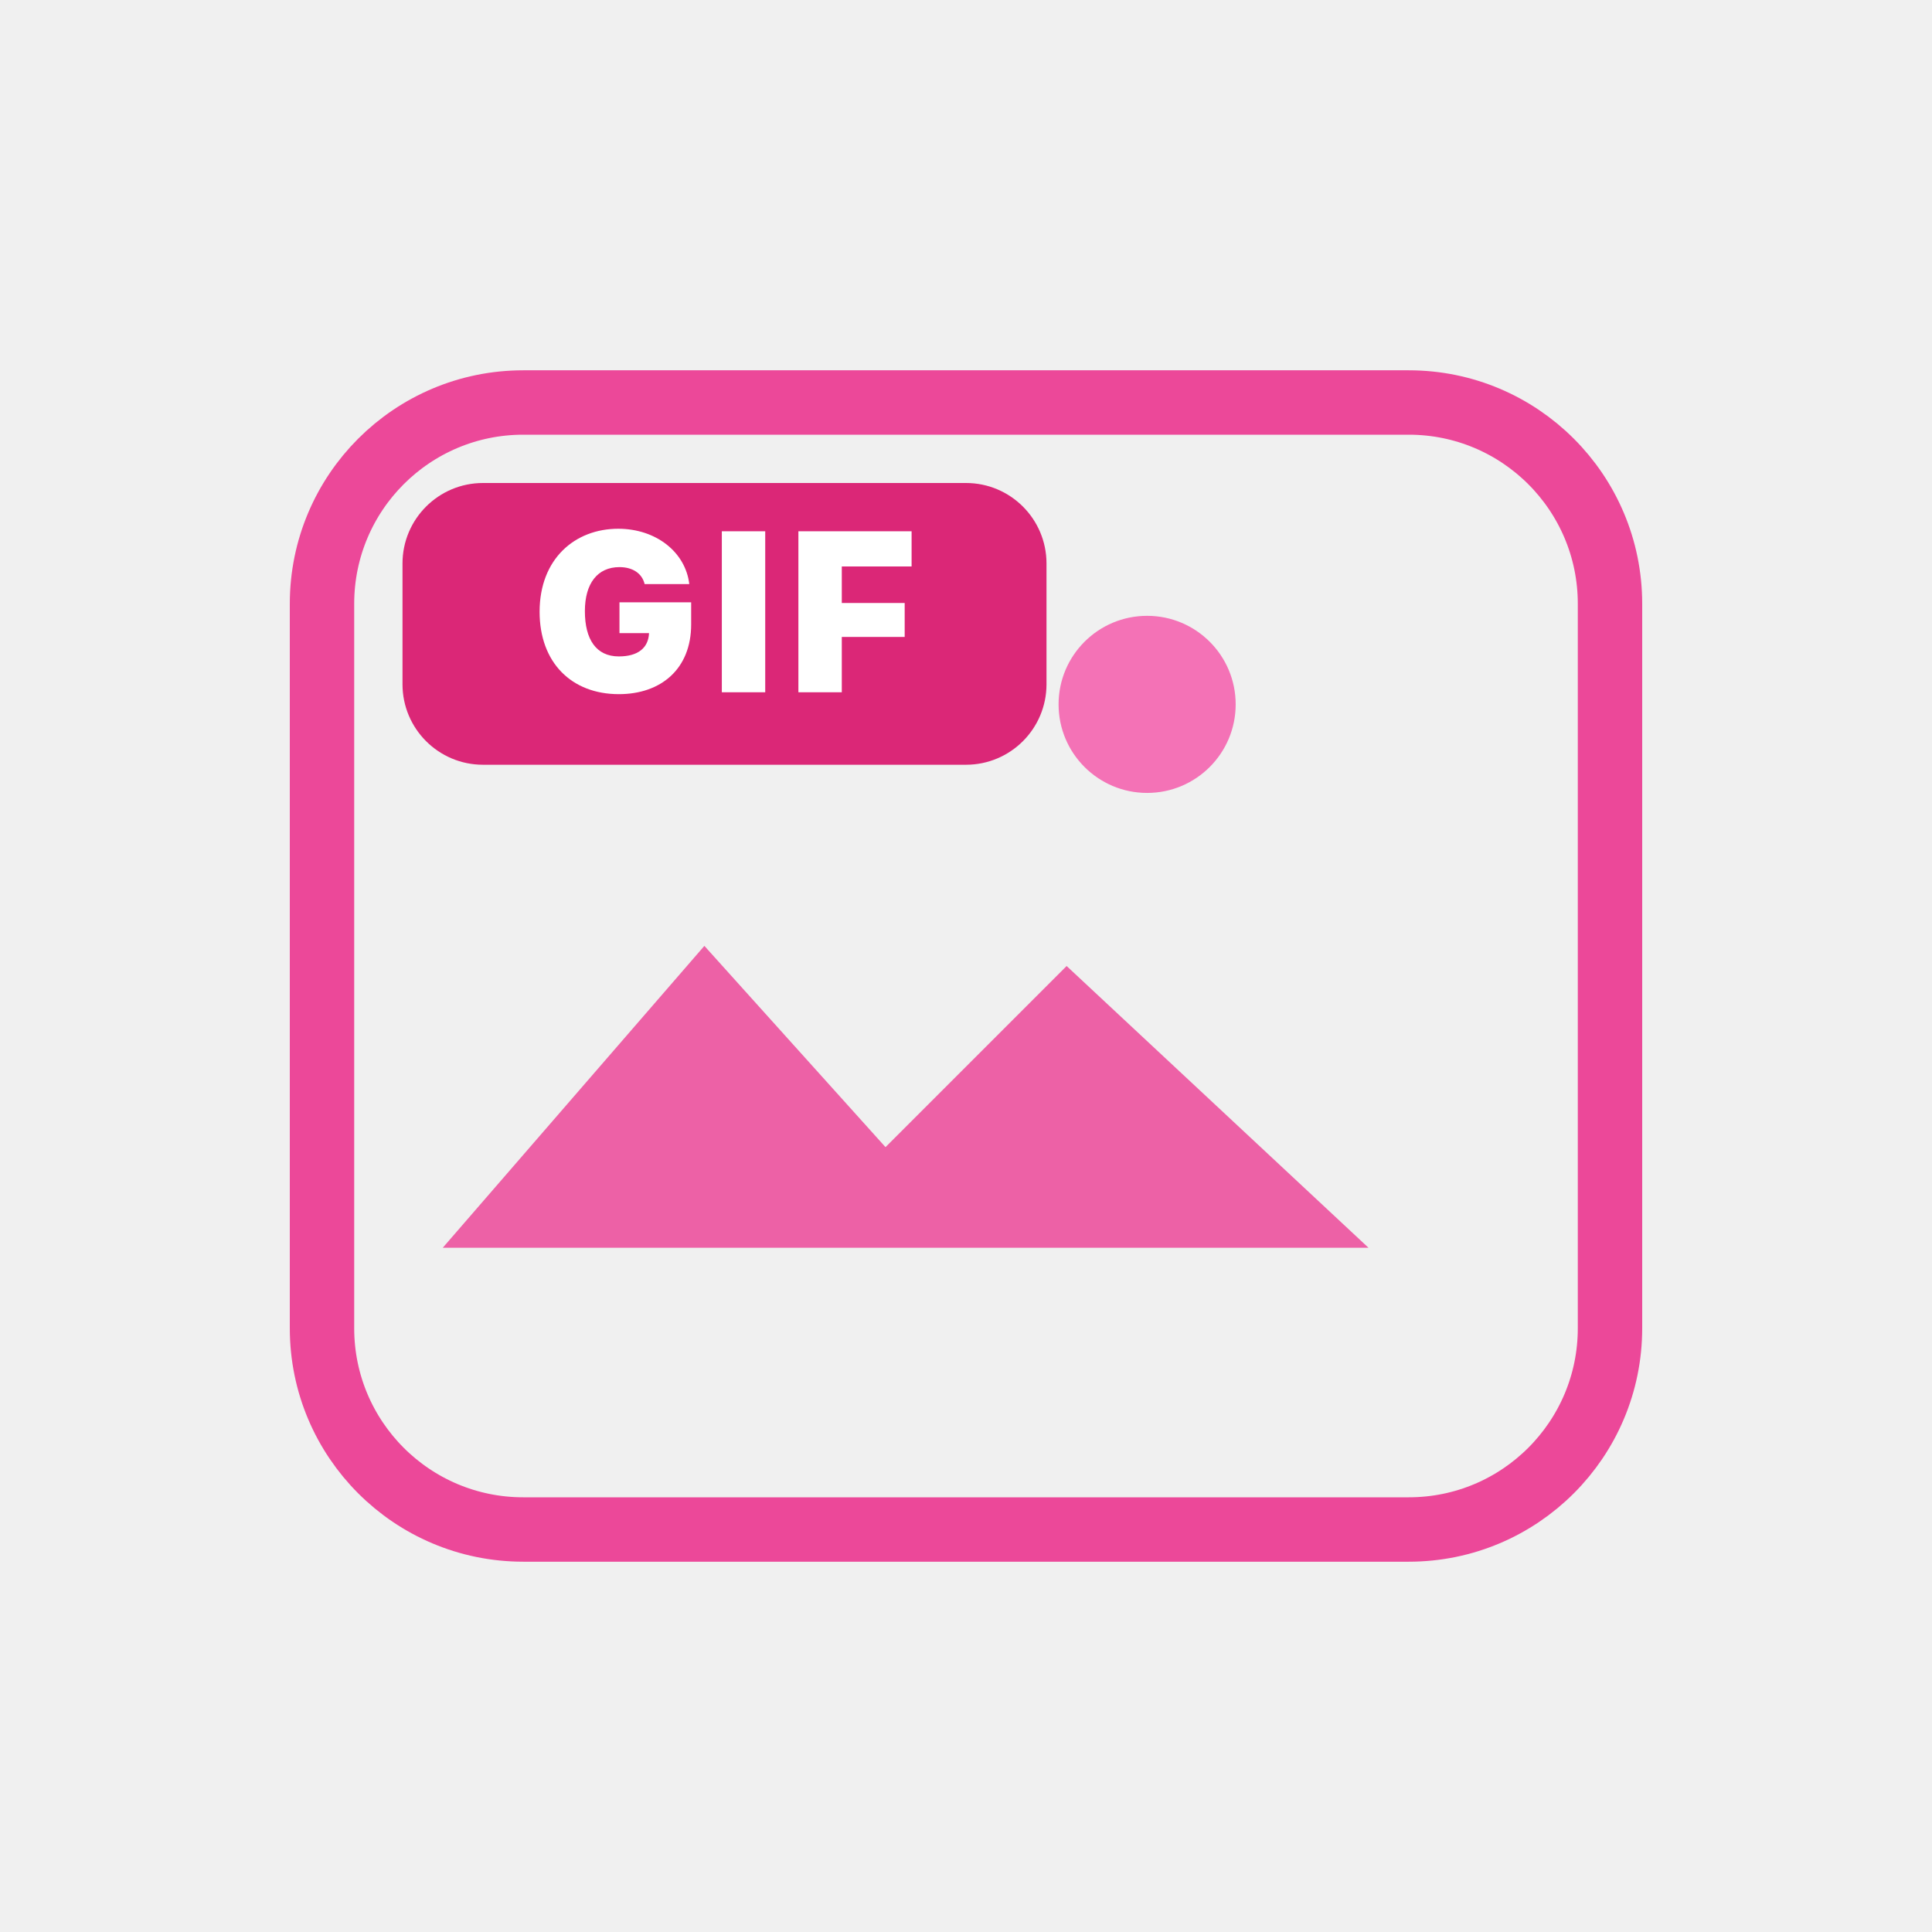
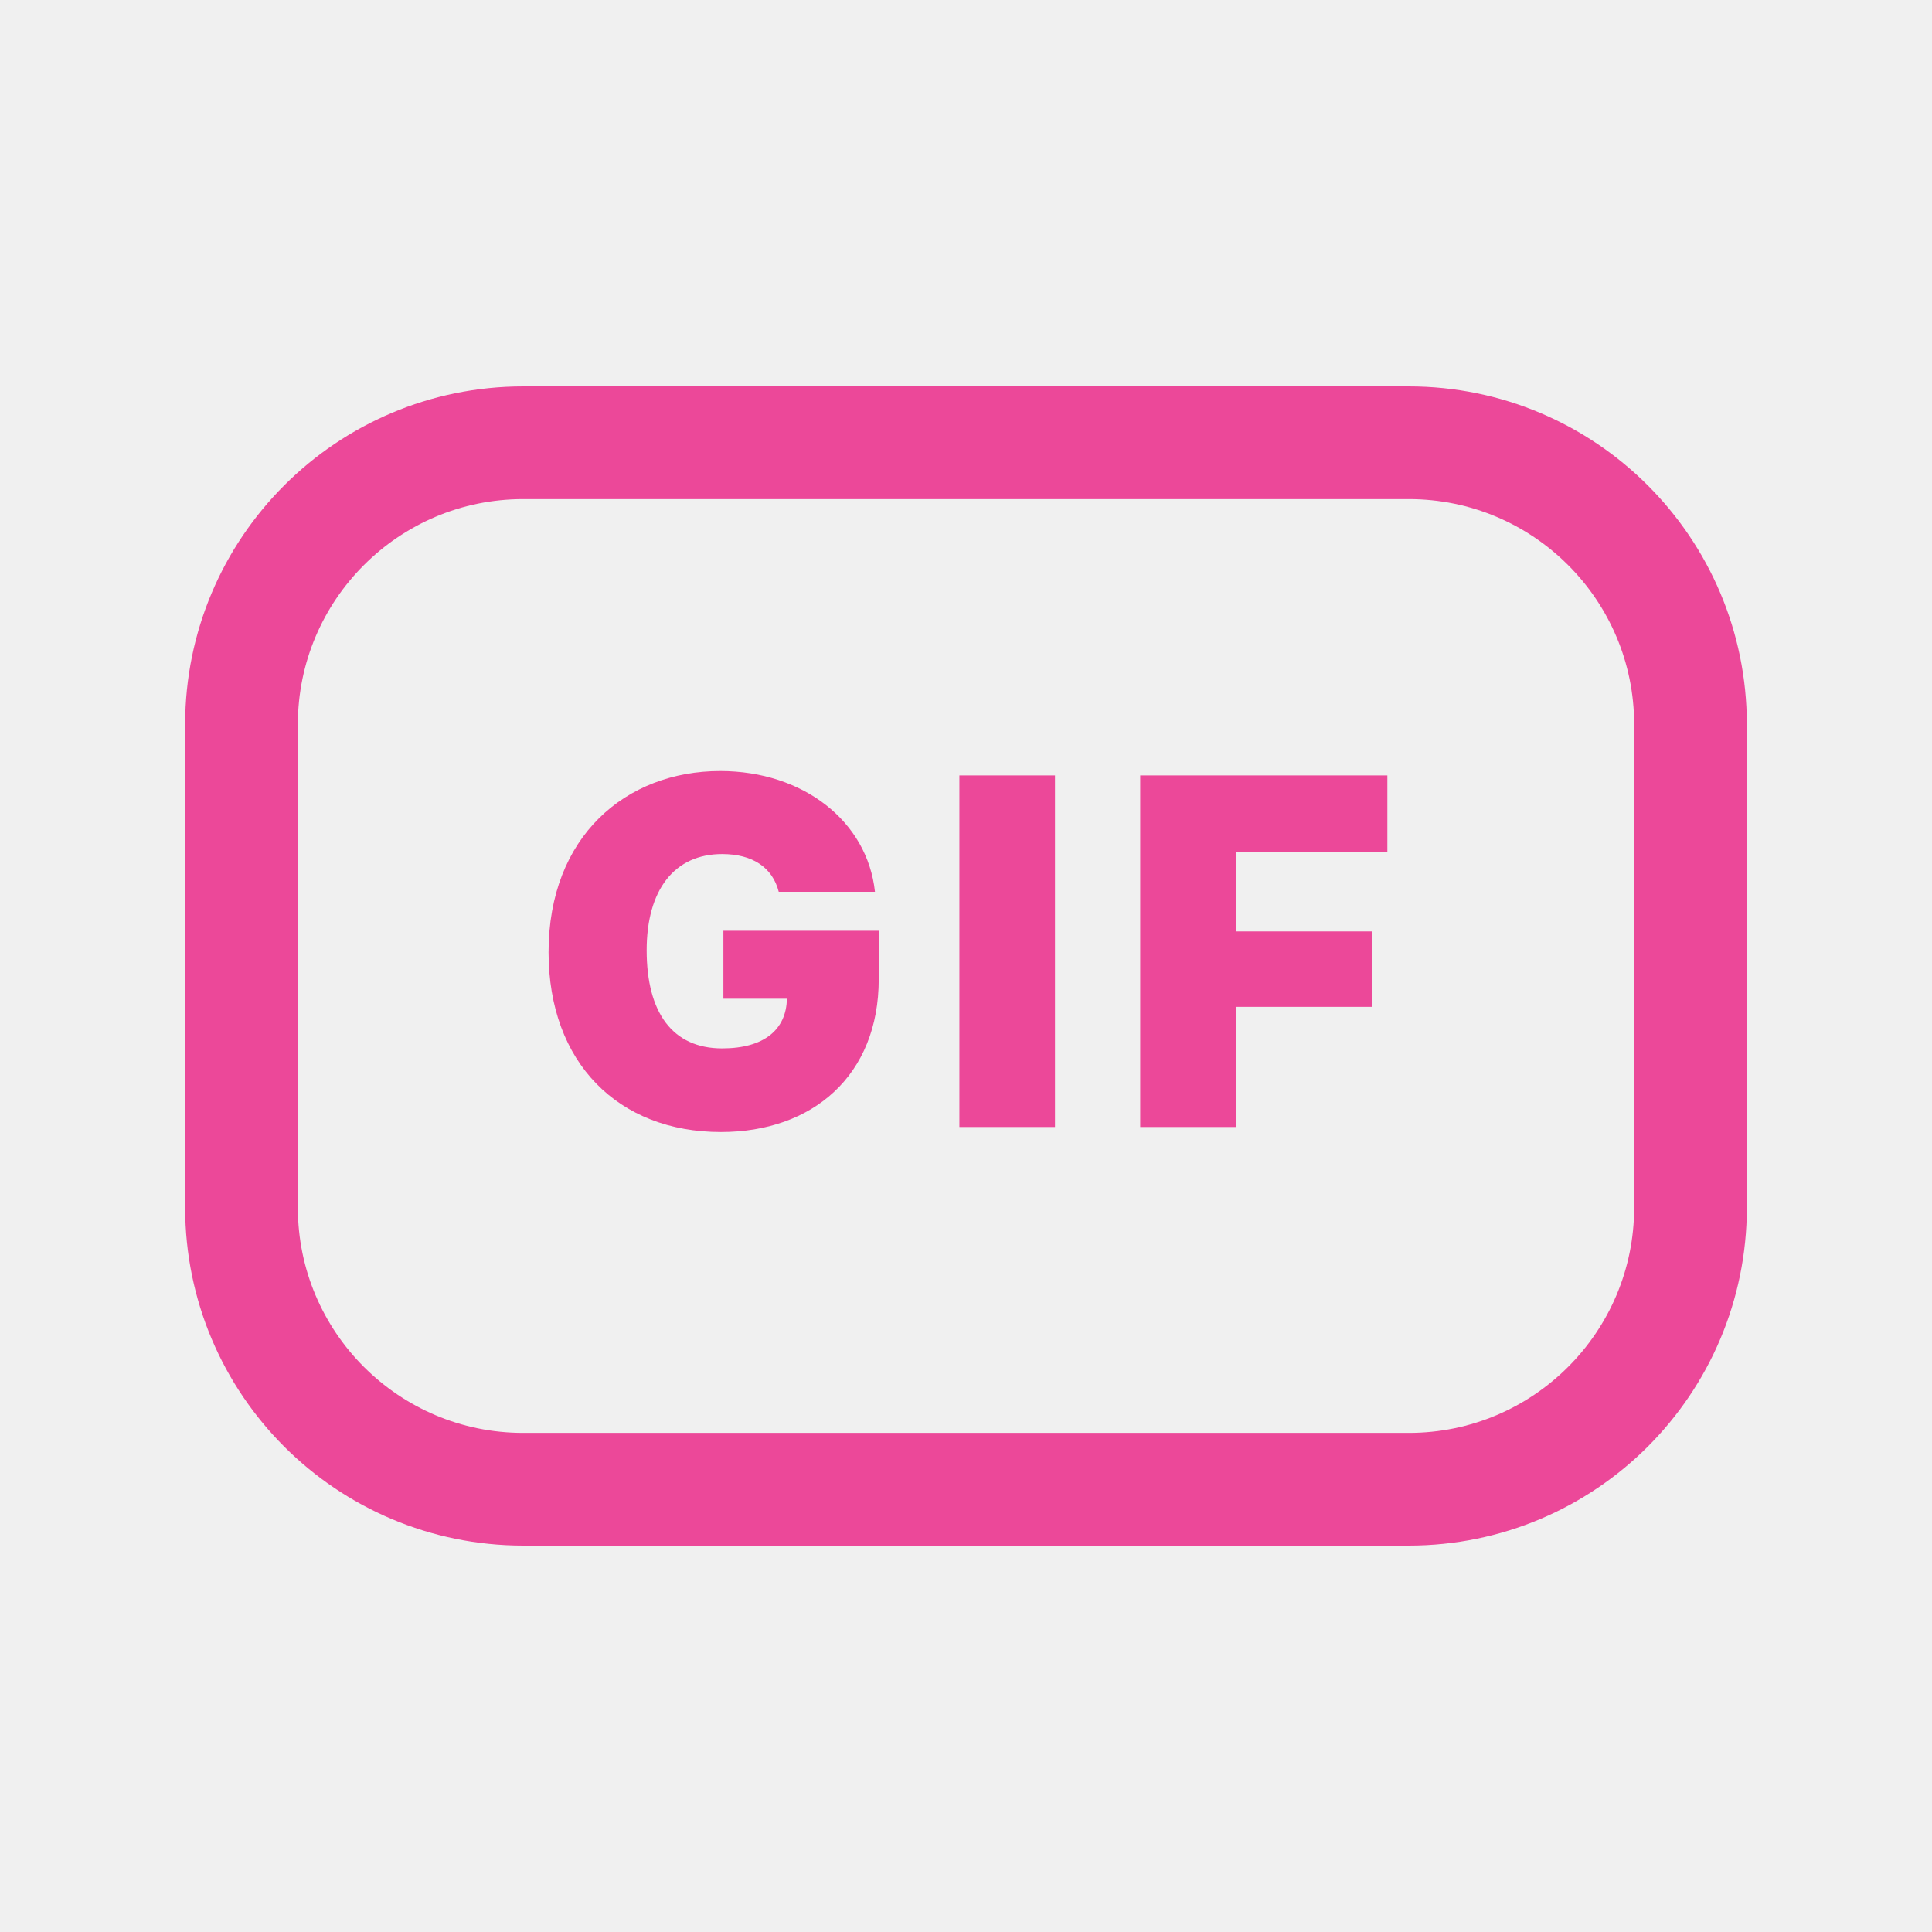
<svg xmlns="http://www.w3.org/2000/svg" viewBox="0 0 48 48" fill="none">
-   <rect x="8" y="10" width="32" height="28" rx="5" fill="none" stroke="#ec4899" stroke-width="1.6" />
-   <circle cx="28.5" cy="17.5" r="2.2" fill="#f472b6" />
-   <path d="M11 31l6.5-7.5 4.5 5 4.5-4.5 7.5 7H11z" fill="#ec4899" opacity="0.85" />
-   <rect x="10" y="12" width="16" height="7" rx="2" fill="#db2777" />
-   <text x="18.0" y="17.2" text-anchor="middle" font-family="system-ui, -apple-system, sans-serif" font-weight="900" font-size="5.5" fill="#ffffff" letter-spacing="0.3">GIF</text>
+   <rect x="6" y="11" width="36" height="26" rx="7" stroke="#ec4899" stroke-width="2.8" />
+   <text x="24" y="28" text-anchor="middle" font-family="system-ui, -apple-system, sans-serif" font-weight="900" font-size="12" fill="#ec4899" letter-spacing="1">GIF</text>
</svg>
